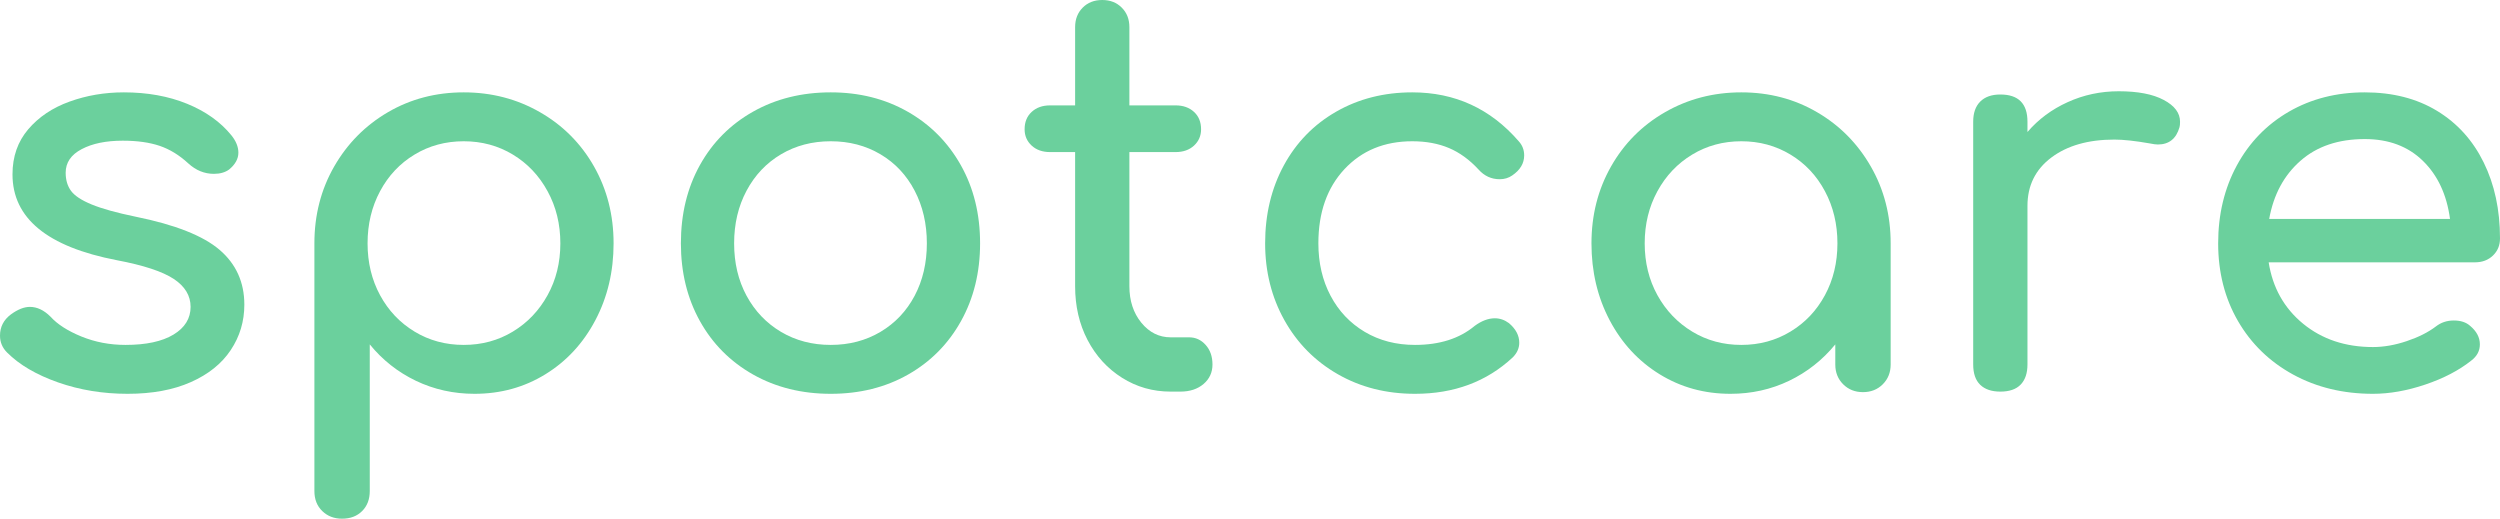
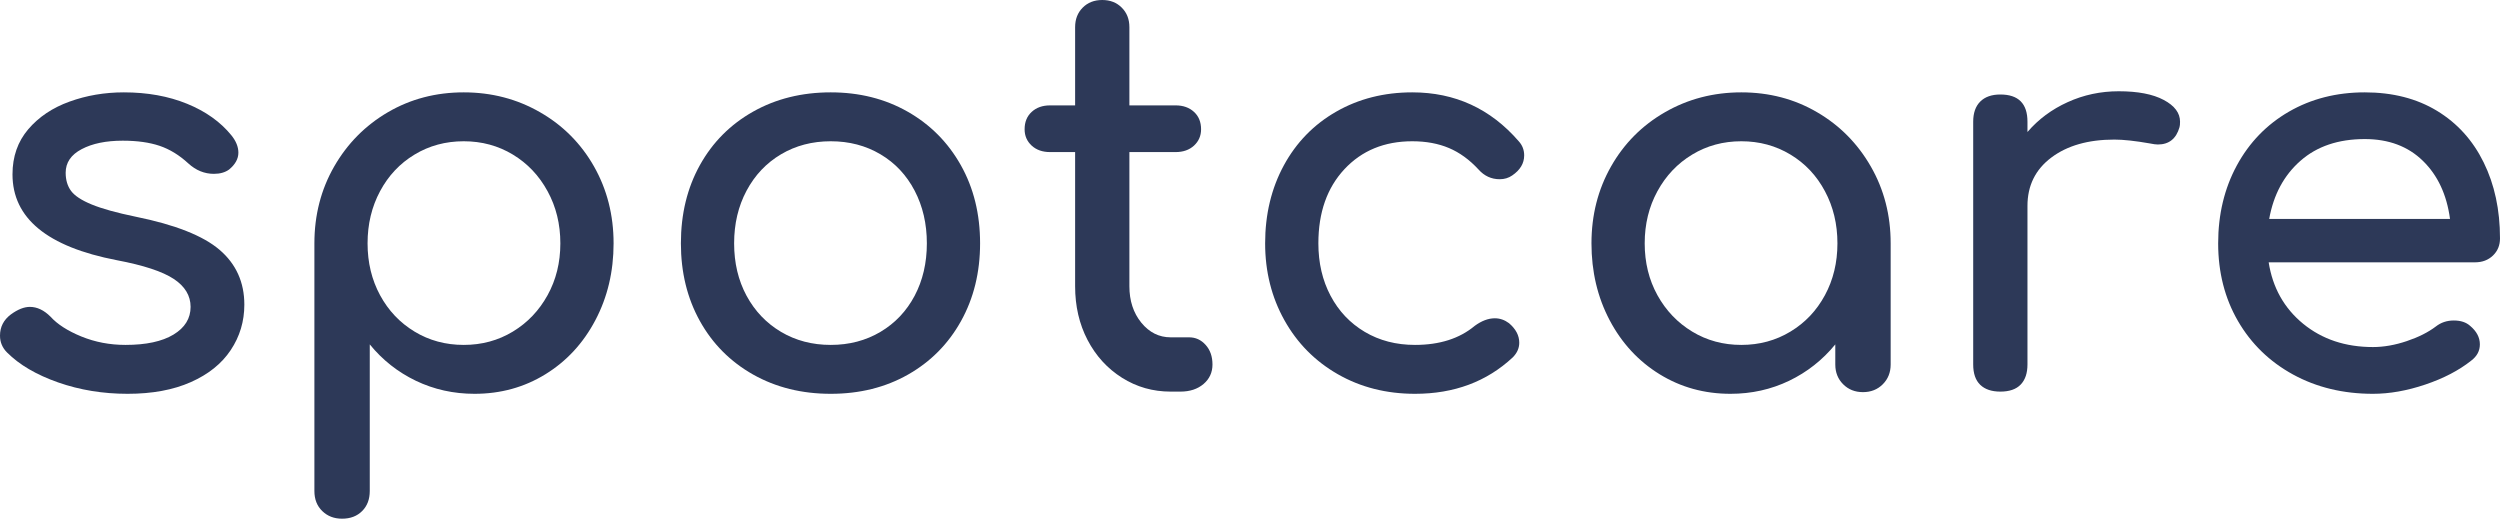
<svg xmlns="http://www.w3.org/2000/svg" xmlns:xlink="http://www.w3.org/1999/xlink" viewBox="0 0 675 140.047">
  <defs>
    <symbol overflow="visible" id="glyph0-1">
      <path style="stroke:none;" d="M 42.375 0.594 C 35.727 0.594 29.473 -0.43 23.609 -2.484 C 17.742 -4.547 13.148 -7.238 9.828 -10.562 C 8.555 -11.832 7.922 -13.348 7.922 -15.109 C 7.922 -17.453 8.895 -19.359 10.844 -20.828 C 12.707 -22.191 14.422 -22.875 15.984 -22.875 C 17.941 -22.875 19.801 -21.992 21.562 -20.234 C 23.414 -18.18 26.195 -16.395 29.906 -14.875 C 33.625 -13.363 37.586 -12.609 41.797 -12.609 C 47.367 -12.609 51.691 -13.535 54.766 -15.391 C 57.848 -17.254 59.391 -19.75 59.391 -22.875 C 59.391 -25.906 57.875 -28.422 54.844 -30.422 C 51.812 -32.43 46.68 -34.117 39.453 -35.484 C 20.68 -39.098 11.297 -46.82 11.297 -58.656 C 11.297 -63.445 12.711 -67.504 15.547 -70.828 C 18.379 -74.148 22.094 -76.641 26.688 -78.297 C 31.281 -79.961 36.172 -80.797 41.359 -80.797 C 47.711 -80.797 53.406 -79.77 58.438 -77.719 C 63.469 -75.664 67.453 -72.832 70.391 -69.219 C 71.66 -67.656 72.297 -66.086 72.297 -64.516 C 72.297 -62.859 71.461 -61.344 69.797 -59.969 C 68.723 -59.188 67.352 -58.797 65.688 -58.797 C 63.145 -58.797 60.848 -59.727 58.797 -61.594 C 56.359 -63.844 53.77 -65.43 51.031 -66.359 C 48.289 -67.285 44.969 -67.75 41.062 -67.75 C 36.562 -67.75 32.867 -66.988 29.984 -65.469 C 27.098 -63.957 25.656 -61.832 25.656 -59.094 C 25.656 -57.133 26.145 -55.492 27.125 -54.172 C 28.102 -52.859 29.961 -51.641 32.703 -50.516 C 35.441 -49.391 39.398 -48.289 44.578 -47.219 C 55.234 -45.062 62.785 -42.078 67.234 -38.266 C 71.68 -34.453 73.906 -29.52 73.906 -23.469 C 73.906 -18.969 72.68 -14.883 70.234 -11.219 C 67.797 -7.551 64.203 -4.664 59.453 -2.562 C 54.711 -0.457 49.02 0.594 42.375 0.594 Z M 42.375 0.594 " />
    </symbol>
    <symbol overflow="visible" id="glyph0-2">
      <path style="stroke:none;" d="M 53.531 -80.797 C 61.051 -80.797 67.914 -79.008 74.125 -75.438 C 80.332 -71.875 85.195 -66.988 88.719 -60.781 C 92.238 -54.57 94 -47.656 94 -40.031 C 94 -32.406 92.359 -25.488 89.078 -19.281 C 85.805 -13.07 81.312 -8.207 75.594 -4.688 C 69.875 -1.164 63.492 0.594 56.453 0.594 C 50.785 0.594 45.504 -0.578 40.609 -2.922 C 35.723 -5.273 31.57 -8.551 28.156 -12.75 L 28.156 26.828 C 28.156 29.078 27.469 30.883 26.094 32.25 C 24.727 33.625 22.922 34.312 20.672 34.312 C 18.523 34.312 16.742 33.625 15.328 32.25 C 13.91 30.883 13.203 29.078 13.203 26.828 L 13.203 -40.031 C 13.203 -47.656 14.984 -54.57 18.547 -60.781 C 22.117 -66.988 26.957 -71.875 33.062 -75.438 C 39.176 -79.008 46 -80.797 53.531 -80.797 Z M 53.531 -12.609 C 58.414 -12.609 62.836 -13.805 66.797 -16.203 C 70.754 -18.598 73.879 -21.875 76.172 -26.031 C 78.473 -30.188 79.625 -34.852 79.625 -40.031 C 79.625 -45.219 78.473 -49.91 76.172 -54.109 C 73.879 -58.316 70.754 -61.613 66.797 -64 C 62.836 -66.395 58.414 -67.594 53.531 -67.594 C 48.633 -67.594 44.207 -66.395 40.25 -64 C 36.289 -61.613 33.188 -58.316 30.938 -54.109 C 28.688 -49.91 27.562 -45.219 27.562 -40.031 C 27.562 -34.852 28.688 -30.188 30.938 -26.031 C 33.188 -21.875 36.289 -18.598 40.25 -16.203 C 44.207 -13.805 48.633 -12.609 53.531 -12.609 Z M 53.531 -12.609 " />
    </symbol>
    <symbol overflow="visible" id="glyph0-3">
      <path style="stroke:none;" d="M 49.562 0.594 C 41.738 0.594 34.75 -1.141 28.594 -4.609 C 22.438 -8.086 17.645 -12.906 14.219 -19.062 C 10.801 -25.219 9.094 -32.207 9.094 -40.031 C 9.094 -47.945 10.801 -54.984 14.219 -61.141 C 17.645 -67.305 22.438 -72.125 28.594 -75.594 C 34.75 -79.062 41.738 -80.797 49.562 -80.797 C 57.289 -80.797 64.207 -79.062 70.312 -75.594 C 76.426 -72.125 81.219 -67.305 84.688 -61.141 C 88.156 -54.984 89.891 -47.945 89.891 -40.031 C 89.891 -32.207 88.176 -25.219 84.75 -19.062 C 81.332 -12.906 76.566 -8.086 70.453 -4.609 C 64.348 -1.141 57.383 0.594 49.562 0.594 Z M 49.562 -12.609 C 54.551 -12.609 59.023 -13.781 62.984 -16.125 C 66.941 -18.477 70.02 -21.727 72.219 -25.875 C 74.414 -30.031 75.516 -34.75 75.516 -40.031 C 75.516 -45.312 74.414 -50.051 72.219 -54.25 C 70.02 -58.457 66.941 -61.734 62.984 -64.078 C 59.023 -66.422 54.551 -67.594 49.562 -67.594 C 44.57 -67.594 40.098 -66.422 36.141 -64.078 C 32.18 -61.734 29.078 -58.457 26.828 -54.25 C 24.586 -50.051 23.469 -45.312 23.469 -40.031 C 23.469 -34.75 24.586 -30.031 26.828 -25.875 C 29.078 -21.727 32.18 -18.477 36.141 -16.125 C 40.098 -13.781 44.57 -12.609 49.562 -12.609 Z M 49.562 -12.609 " />
    </symbol>
    <symbol overflow="visible" id="glyph0-4">
      <path style="stroke:none;" d="M 47.359 -14.656 C 49.117 -14.656 50.609 -13.973 51.828 -12.609 C 53.055 -11.242 53.672 -9.484 53.672 -7.328 C 53.672 -5.18 52.863 -3.422 51.25 -2.047 C 49.633 -0.68 47.555 0 45.016 0 L 42.375 0 C 37.582 0 33.207 -1.242 29.25 -3.734 C 25.289 -6.234 22.188 -9.633 19.938 -13.938 C 17.695 -18.238 16.578 -23.078 16.578 -28.453 L 16.578 -64.672 L 9.828 -64.672 C 7.773 -64.672 6.113 -65.254 4.844 -66.422 C 3.57 -67.598 2.938 -69.066 2.938 -70.828 C 2.938 -72.785 3.57 -74.348 4.844 -75.516 C 6.113 -76.691 7.773 -77.281 9.828 -77.281 L 16.578 -77.281 L 16.578 -98.391 C 16.578 -100.547 17.258 -102.305 18.625 -103.672 C 19.988 -105.047 21.75 -105.734 23.906 -105.734 C 26.051 -105.734 27.805 -105.047 29.172 -103.672 C 30.547 -102.305 31.234 -100.547 31.234 -98.391 L 31.234 -77.281 L 43.703 -77.281 C 45.754 -77.281 47.414 -76.691 48.688 -75.516 C 49.957 -74.348 50.594 -72.785 50.594 -70.828 C 50.594 -69.066 49.957 -67.598 48.688 -66.422 C 47.414 -65.254 45.754 -64.672 43.703 -64.672 L 31.234 -64.672 L 31.234 -28.453 C 31.234 -24.535 32.305 -21.254 34.453 -18.609 C 36.609 -15.973 39.25 -14.656 42.375 -14.656 Z M 47.359 -14.656 " />
    </symbol>
    <symbol overflow="visible" id="glyph0-5">
      <path style="stroke:none;" d="M 49.562 0.594 C 41.844 0.594 34.898 -1.164 28.734 -4.688 C 22.578 -8.207 17.766 -13.07 14.297 -19.281 C 10.828 -25.488 9.094 -32.406 9.094 -40.031 C 9.094 -47.852 10.773 -54.867 14.141 -61.078 C 17.516 -67.285 22.234 -72.125 28.297 -75.594 C 34.359 -79.062 41.203 -80.797 48.828 -80.797 C 60.367 -80.797 69.953 -76.395 77.578 -67.594 C 78.555 -66.52 79.047 -65.25 79.047 -63.781 C 79.047 -61.633 77.969 -59.828 75.812 -58.359 C 74.832 -57.68 73.707 -57.344 72.438 -57.344 C 70.188 -57.344 68.281 -58.219 66.719 -59.969 C 64.281 -62.613 61.617 -64.547 58.734 -65.766 C 55.848 -66.984 52.547 -67.594 48.828 -67.594 C 41.305 -67.594 35.195 -65.078 30.5 -60.047 C 25.812 -55.016 23.469 -48.344 23.469 -40.031 C 23.469 -34.75 24.566 -30.031 26.766 -25.875 C 28.961 -21.727 32.039 -18.477 36 -16.125 C 39.957 -13.781 44.477 -12.609 49.562 -12.609 C 56.207 -12.609 61.582 -14.32 65.688 -17.75 C 67.551 -19.113 69.363 -19.797 71.125 -19.797 C 72.488 -19.797 73.758 -19.359 74.938 -18.484 C 76.789 -16.91 77.719 -15.148 77.719 -13.203 C 77.719 -11.734 77.129 -10.41 75.953 -9.234 C 68.922 -2.68 60.125 0.594 49.562 0.594 Z M 49.562 0.594 " />
    </symbol>
    <symbol overflow="visible" id="glyph0-6">
      <path style="stroke:none;" d="M 49.562 -80.797 C 57.094 -80.797 63.91 -79.008 70.016 -75.438 C 76.129 -71.875 80.969 -66.988 84.531 -60.781 C 88.102 -54.57 89.891 -47.656 89.891 -40.031 L 89.891 -7.328 C 89.891 -5.18 89.18 -3.398 87.766 -1.984 C 86.348 -0.566 84.562 0.141 82.406 0.141 C 80.258 0.141 78.477 -0.566 77.062 -1.984 C 75.645 -3.398 74.938 -5.18 74.938 -7.328 L 74.938 -12.75 C 71.508 -8.551 67.352 -5.273 62.469 -2.922 C 57.582 -0.578 52.301 0.594 46.625 0.594 C 39.594 0.594 33.219 -1.164 27.5 -4.688 C 21.781 -8.207 17.281 -13.07 14 -19.281 C 10.727 -25.488 9.094 -32.406 9.094 -40.031 C 9.094 -47.656 10.852 -54.57 14.375 -60.781 C 17.895 -66.988 22.754 -71.875 28.953 -75.438 C 35.16 -79.008 42.031 -80.797 49.562 -80.797 Z M 49.562 -12.609 C 54.445 -12.609 58.867 -13.805 62.828 -16.203 C 66.797 -18.598 69.898 -21.875 72.141 -26.031 C 74.391 -30.188 75.516 -34.852 75.516 -40.031 C 75.516 -45.219 74.391 -49.91 72.141 -54.109 C 69.898 -58.316 66.797 -61.613 62.828 -64 C 58.867 -66.395 54.445 -67.594 49.562 -67.594 C 44.676 -67.594 40.254 -66.395 36.297 -64 C 32.336 -61.613 29.207 -58.316 26.906 -54.109 C 24.613 -49.91 23.469 -45.219 23.469 -40.031 C 23.469 -34.852 24.613 -30.188 26.906 -26.031 C 29.207 -21.875 32.336 -18.598 36.297 -16.203 C 40.254 -13.805 44.676 -12.609 49.562 -12.609 Z M 49.562 -12.609 " />
    </symbol>
    <symbol overflow="visible" id="glyph0-7">
      <path style="stroke:none;" d="M 52.5 -81.094 C 57.676 -81.094 61.727 -80.312 64.656 -78.75 C 67.594 -77.188 69.062 -75.227 69.062 -72.875 C 69.062 -72.195 69.016 -71.707 68.922 -71.406 C 68.035 -68.281 66.082 -66.719 63.062 -66.719 C 62.57 -66.719 61.836 -66.816 60.859 -67.016 C 56.941 -67.703 53.766 -68.047 51.328 -68.047 C 44.285 -68.047 38.613 -66.43 34.312 -63.203 C 30.008 -59.973 27.859 -55.625 27.859 -50.156 L 27.859 -7.328 C 27.859 -4.984 27.25 -3.176 26.031 -1.906 C 24.812 -0.633 22.977 0 20.531 0 C 18.188 0 16.379 -0.609 15.109 -1.828 C 13.836 -3.055 13.203 -4.891 13.203 -7.328 L 13.203 -72.875 C 13.203 -75.227 13.836 -77.039 15.109 -78.312 C 16.379 -79.582 18.188 -80.219 20.531 -80.219 C 25.414 -80.219 27.859 -77.77 27.859 -72.875 L 27.859 -70.094 C 30.797 -73.52 34.414 -76.207 38.719 -78.156 C 43.02 -80.113 47.613 -81.094 52.5 -81.094 Z M 52.5 -81.094 " />
    </symbol>
    <symbol overflow="visible" id="glyph0-8">
      <path style="stroke:none;" d="M 85.203 -41.359 C 85.203 -39.492 84.566 -37.953 83.297 -36.734 C 82.023 -35.516 80.41 -34.906 78.453 -34.906 L 22.734 -34.906 C 23.805 -28.062 26.906 -22.535 32.031 -18.328 C 37.164 -14.129 43.453 -12.031 50.891 -12.031 C 53.816 -12.031 56.867 -12.566 60.047 -13.641 C 63.223 -14.711 65.836 -16.031 67.891 -17.594 C 69.266 -18.664 70.879 -19.203 72.734 -19.203 C 74.586 -19.203 76.055 -18.719 77.141 -17.75 C 78.891 -16.281 79.766 -14.613 79.766 -12.75 C 79.766 -11 78.984 -9.535 77.422 -8.359 C 74.098 -5.723 69.969 -3.57 65.031 -1.906 C 60.094 -0.238 55.379 0.594 50.891 0.594 C 42.867 0.594 35.68 -1.141 29.328 -4.609 C 22.973 -8.086 18.008 -12.906 14.438 -19.062 C 10.875 -25.219 9.094 -32.207 9.094 -40.031 C 9.094 -47.852 10.773 -54.867 14.141 -61.078 C 17.516 -67.285 22.207 -72.125 28.219 -75.594 C 34.238 -79.062 41.062 -80.797 48.688 -80.797 C 56.207 -80.797 62.707 -79.133 68.188 -75.812 C 73.664 -72.488 77.867 -67.844 80.797 -61.875 C 83.734 -55.914 85.203 -49.078 85.203 -41.359 Z M 48.688 -68.188 C 41.551 -68.188 35.758 -66.227 31.312 -62.312 C 26.863 -58.406 24.051 -53.176 22.875 -46.625 L 71.703 -46.625 C 70.828 -53.176 68.383 -58.406 64.375 -62.312 C 60.363 -66.227 55.133 -68.188 48.688 -68.188 Z M 48.688 -68.188 " />
    </symbol>
  </defs>
  <g transform="matrix(0.999819, 0, 0, 1, -16.43121, -232.3214)">
-     <use transform="matrix(1, 0, 0, 1, 8.512239, 338.0558)" style="fill: rgb(107, 208, 157);" xlink:href="#glyph0-1" />
-     <use transform="matrix(1, 0, 0, 1, 88.13285, 338.0558)" style="fill: rgb(107, 208, 157);" xlink:href="#glyph0-2" />
-     <use transform="matrix(1, 0, 0, 1, 191.2145, 338.0558)" style="fill: rgb(107, 208, 157);" xlink:href="#glyph0-3" />
-     <use transform="matrix(1, 0, 0, 1, 290.1904, 338.0558)" style="fill: rgb(107, 208, 157);" xlink:href="#glyph0-4" />
-     <use transform="matrix(1, 0, 0, 1, 348.9894, 338.0558)" style="fill: rgb(107, 208, 157);" xlink:href="#glyph0-5" />
-     <use transform="matrix(1, 0, 0, 1, 437.1146, 338.0558)" style="fill: rgb(107, 208, 157);" xlink:href="#glyph0-6" />
-     <use transform="matrix(1, 0, 0, 1, 536.0906, 338.0558)" style="fill: rgb(107, 208, 157);" xlink:href="#glyph0-7" />
-     <use transform="matrix(1, 0, 0, 1, 606.3533, 338.0558)" style="fill: rgb(107, 208, 157);" xlink:href="#glyph0-8" />
+     <use transform="matrix(1, 0, 0, 1, 8.512239, 338.0558)" style="fill: #2D3958;" xlink:href="#glyph0-1" />
+     <use transform="matrix(1, 0, 0, 1, 88.13285, 338.0558)" style="fill: #2D3958;" xlink:href="#glyph0-2" />
+     <use transform="matrix(1, 0, 0, 1, 191.2145, 338.0558)" style="fill: #2D3958;" xlink:href="#glyph0-3" />
+     <use transform="matrix(1, 0, 0, 1, 290.1904, 338.0558)" style="fill: #2D3958;" xlink:href="#glyph0-4" />
+     <use transform="matrix(1, 0, 0, 1, 348.9894, 338.0558)" style="fill: #2D3958;" xlink:href="#glyph0-5" />
+     <use transform="matrix(1, 0, 0, 1, 437.1146, 338.0558)" style="fill: #2D3958;" xlink:href="#glyph0-6" />
+     <use transform="matrix(1, 0, 0, 1, 536.0906, 338.0558)" style="fill: #2D3958;" xlink:href="#glyph0-7" />
+     <use transform="matrix(1, 0, 0, 1, 606.3533, 338.0558)" style="fill: #2D3958;" xlink:href="#glyph0-8" />
  </g>
</svg>
